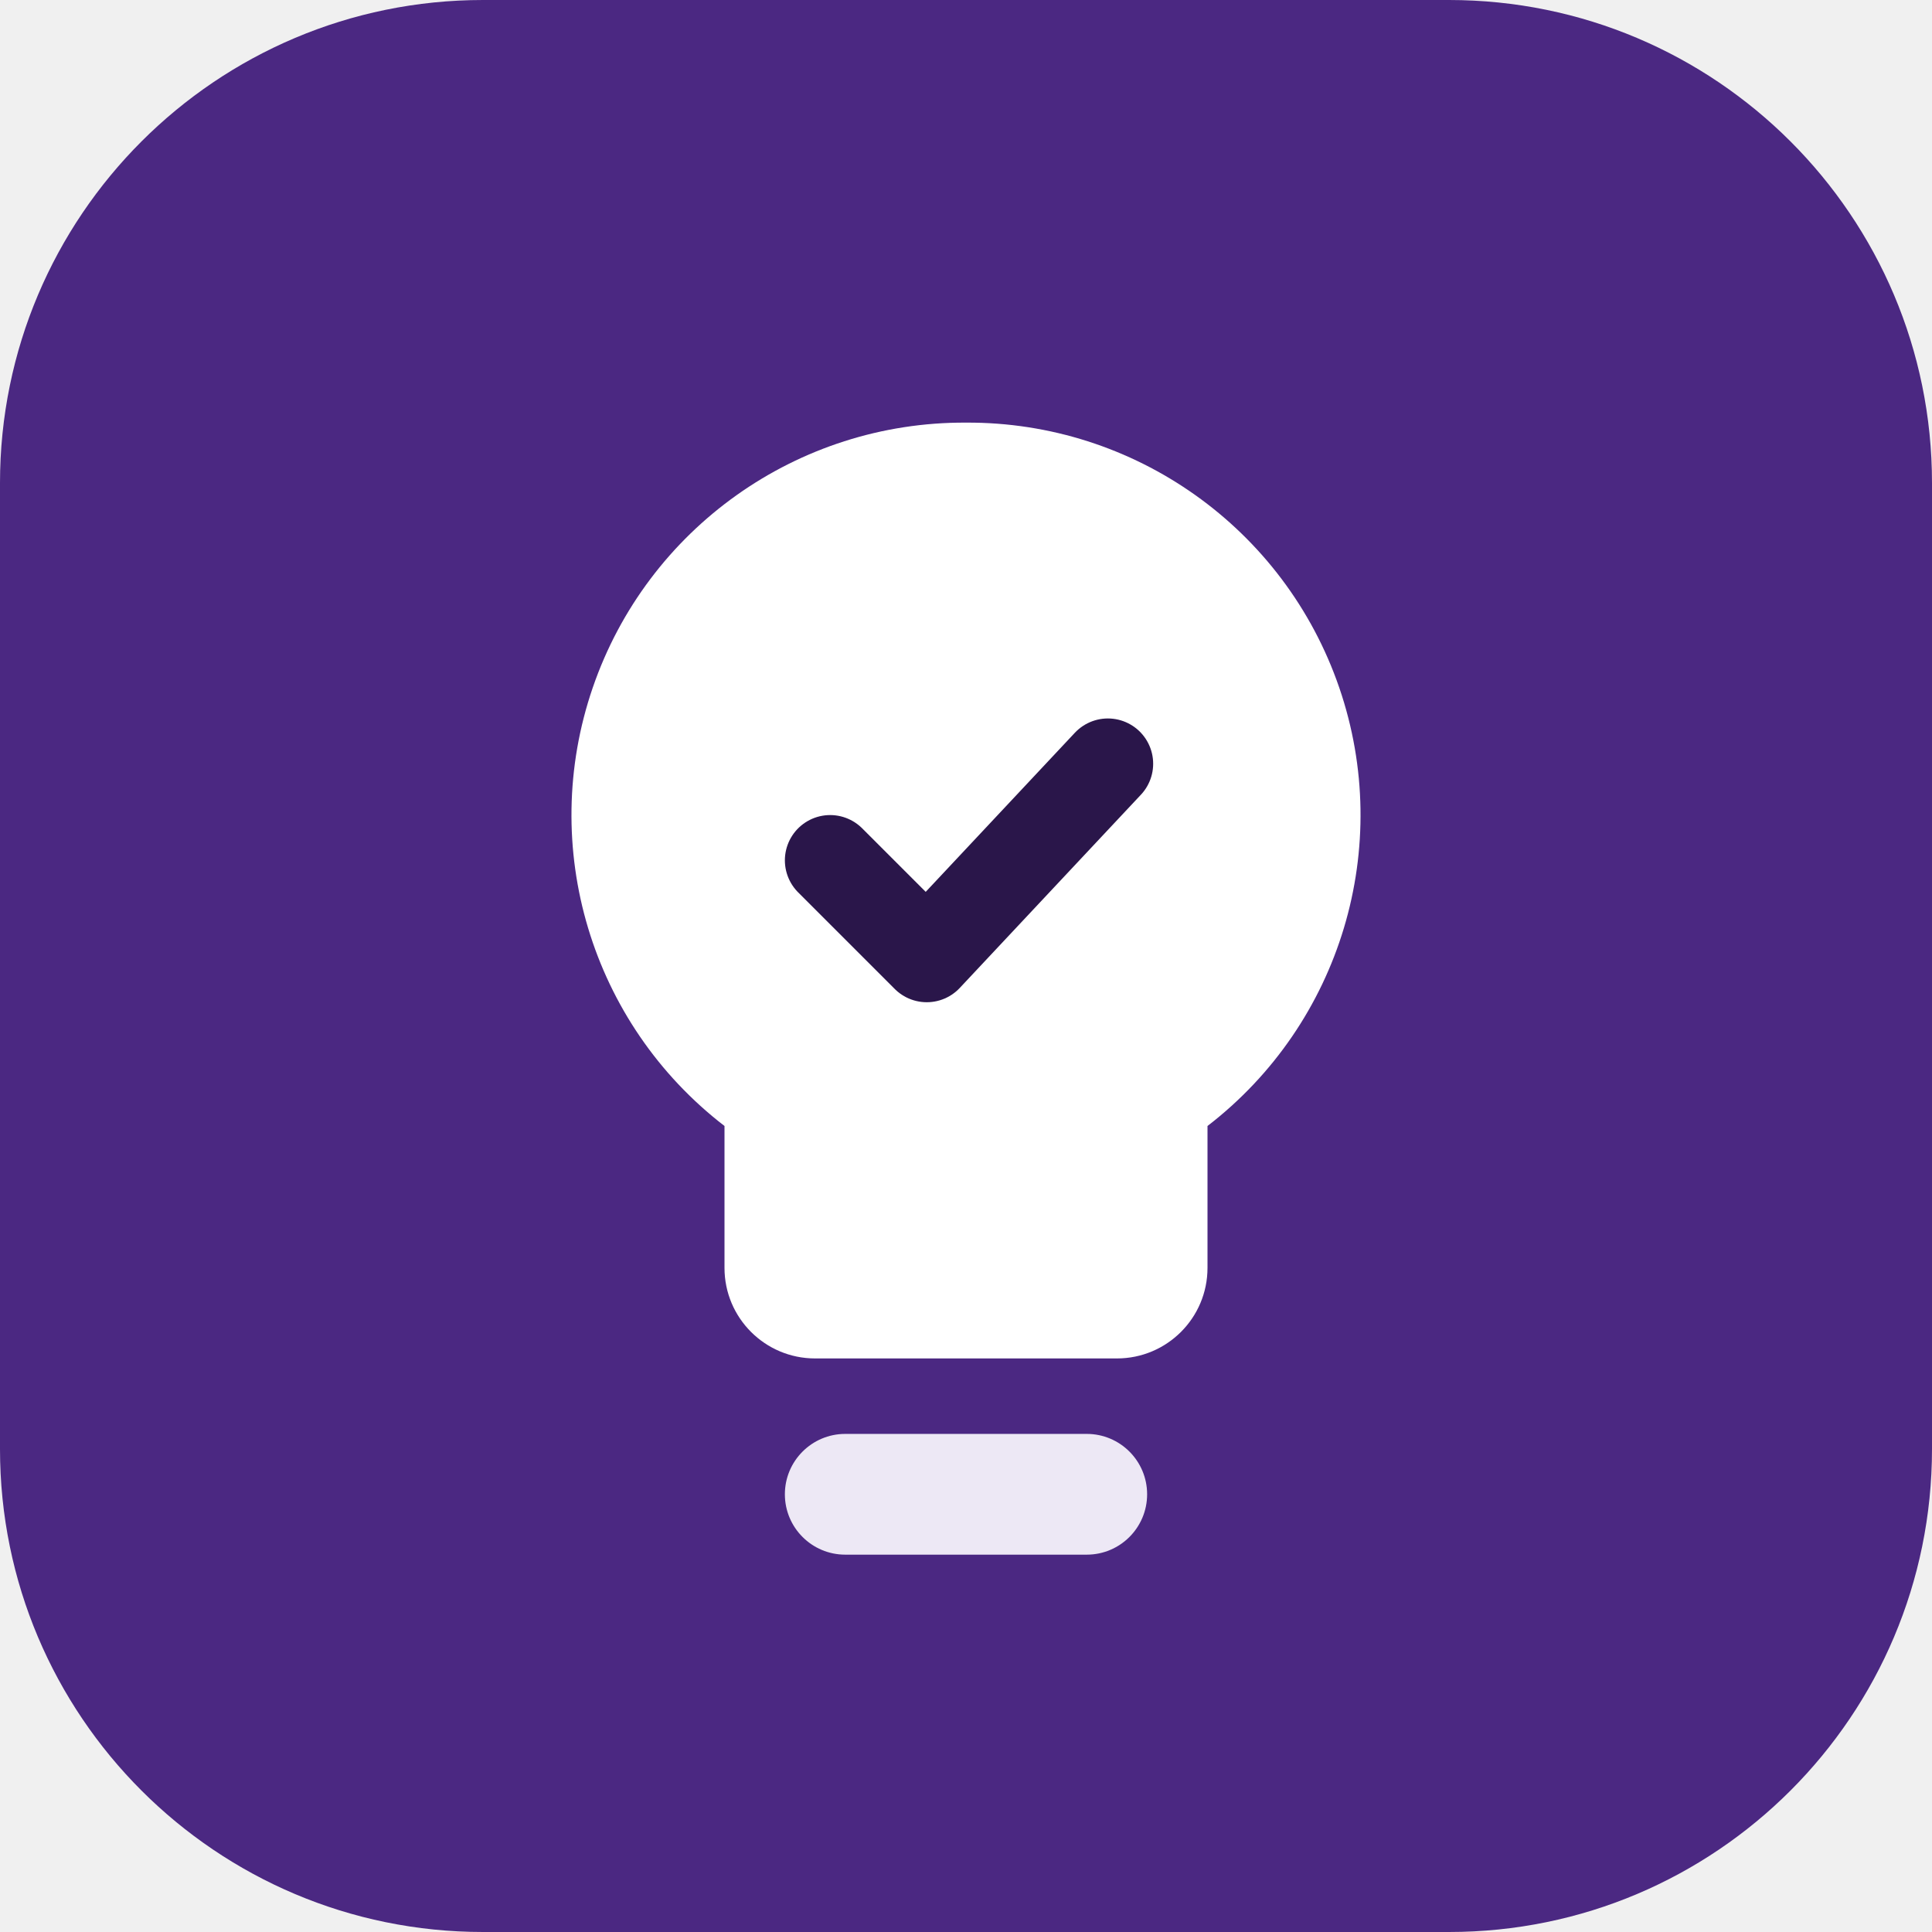
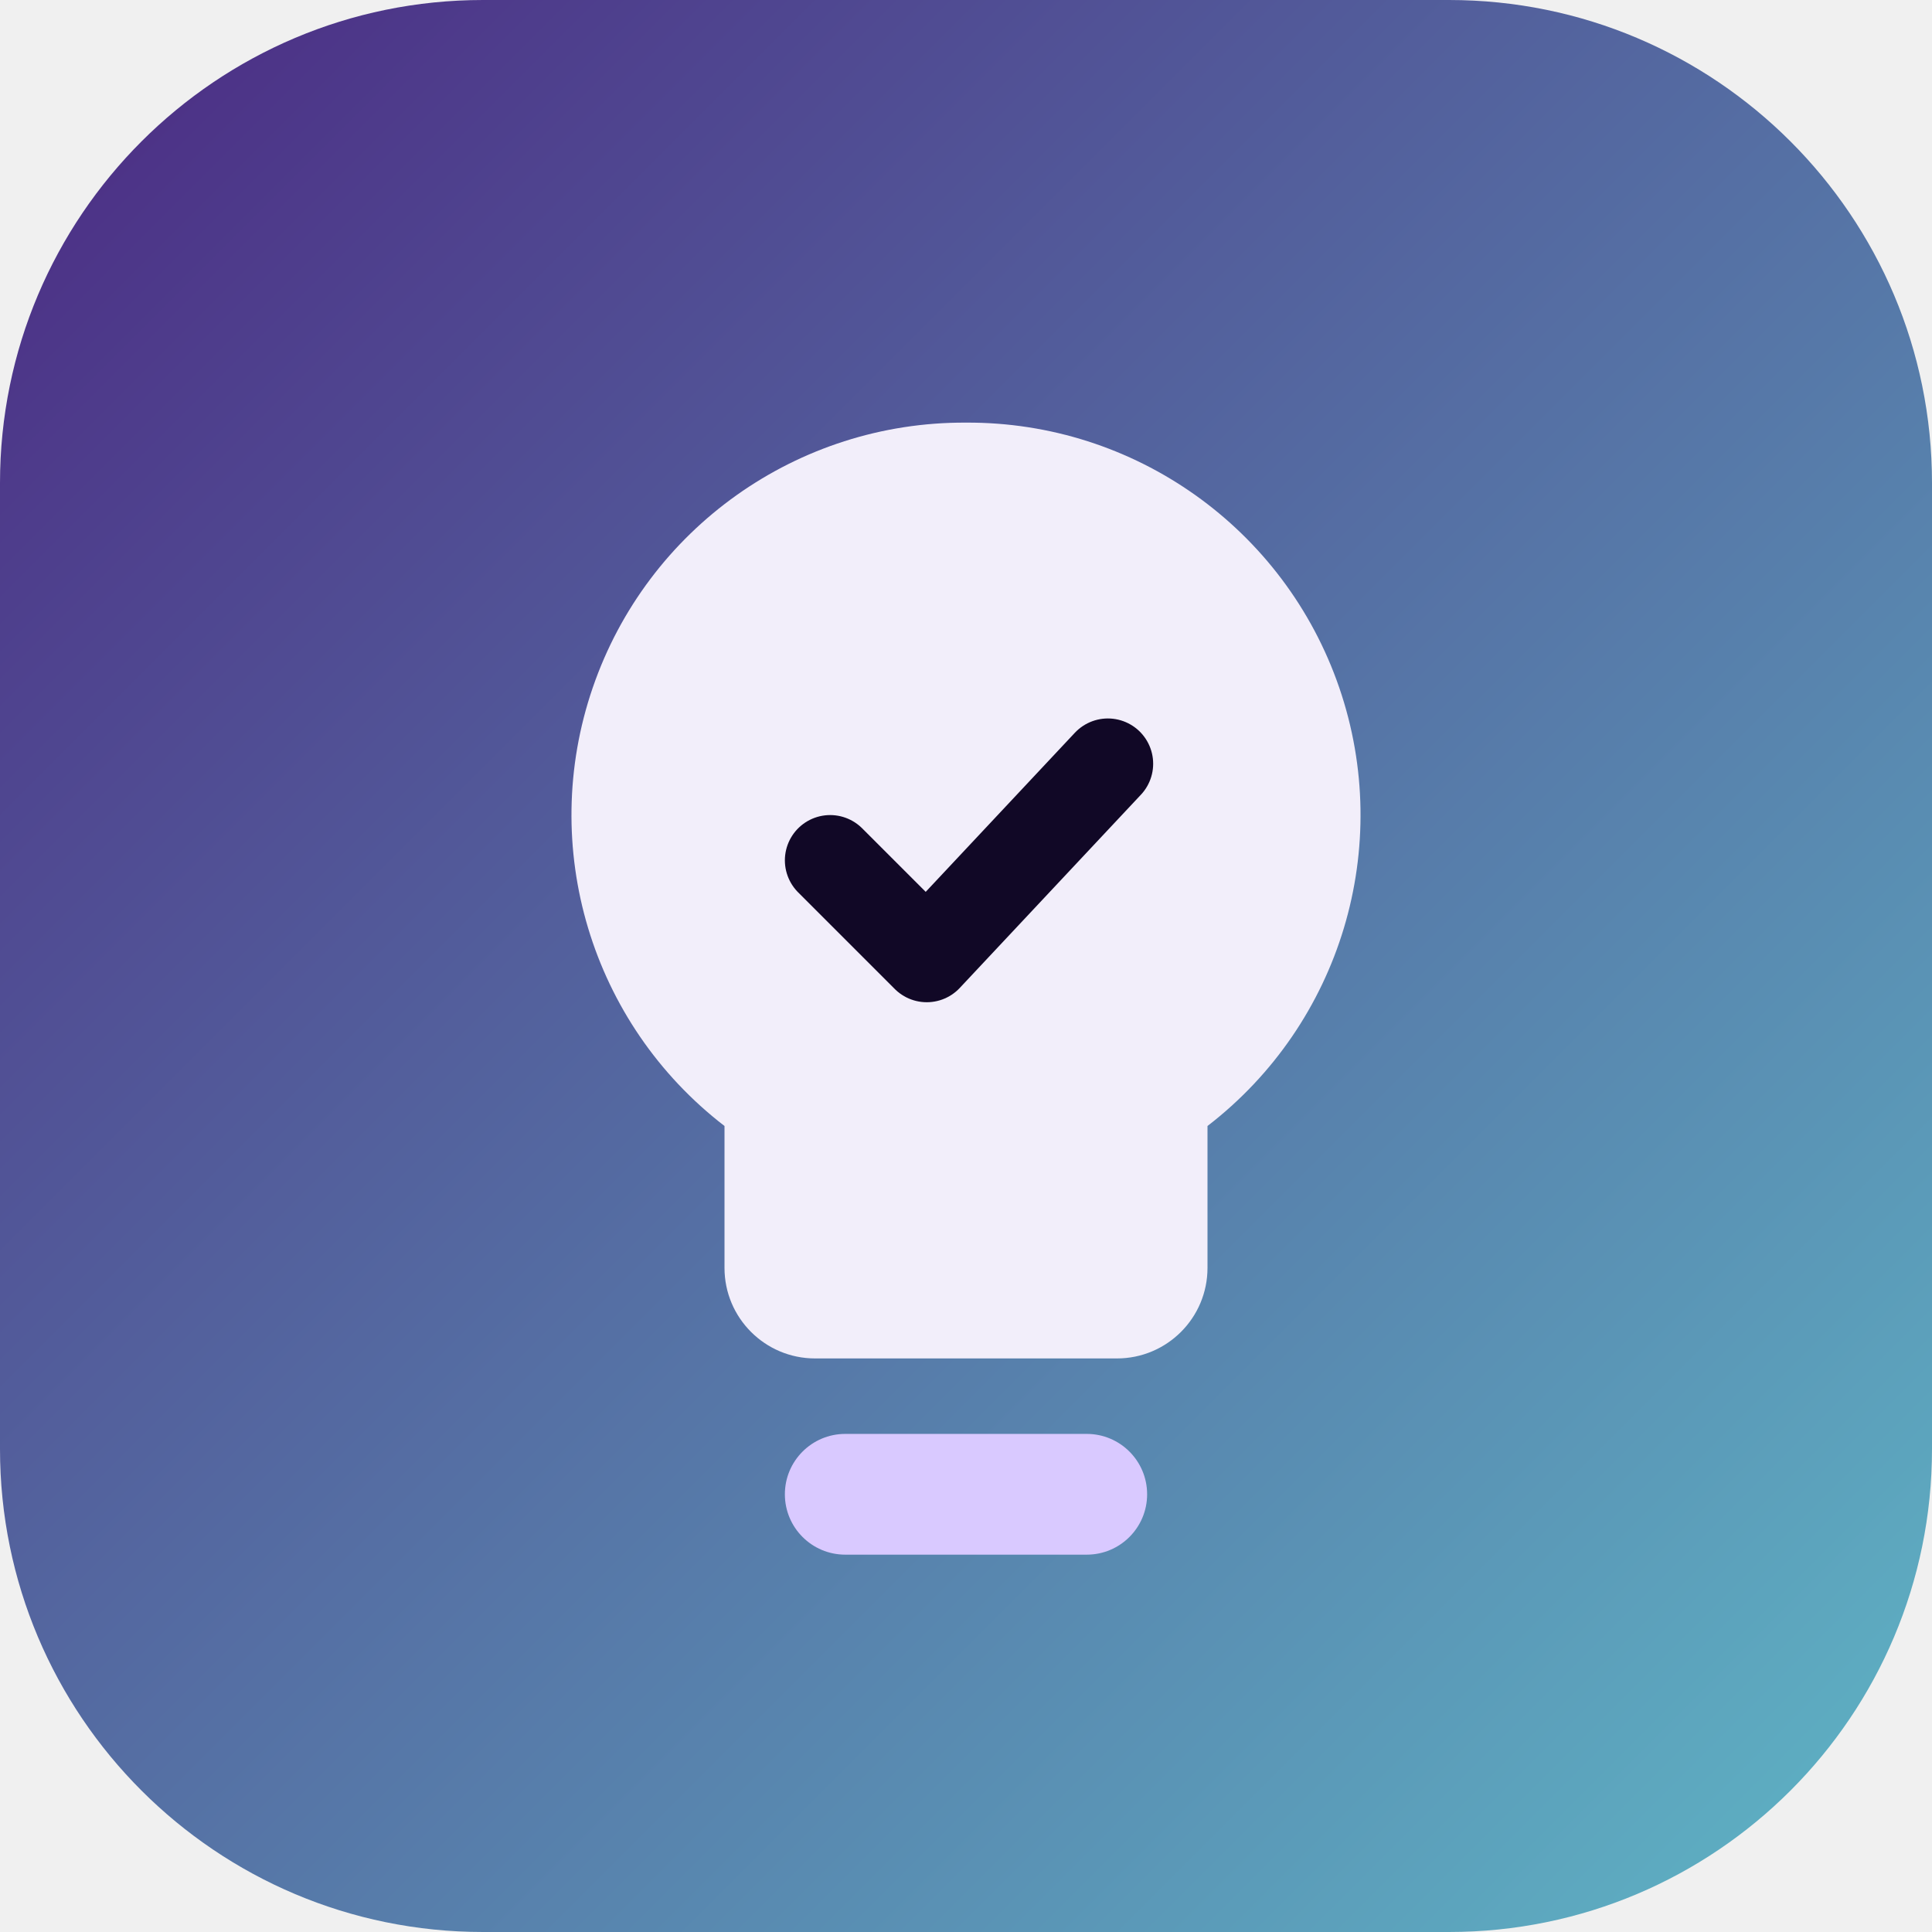
<svg xmlns="http://www.w3.org/2000/svg" viewBox="0 0 64 64">
-   <rect width="64" height="64" rx="16" fill="#4B2882" />
-   <path d="M32 14a13 13 0 0 0-8 23.3V42a3 3 0 0 0 3 3h10a3 3 0 0 0 3-3v-4.7A13 13 0 0 0 32 14z" fill="#FFFFFF" />
-   <rect x="26" y="47.5" width="12" height="4" rx="2" fill="#EDE8F5" />
-   <path d="M27.5 28.5l3.2 3.2 6-6.4" fill="none" stroke="#2A164A" stroke-width="3" stroke-linecap="round" stroke-linejoin="round" />
+   <defs>
+     <linearGradient id="g" x1="0" y1="0" x2="1" y2="1">
+       <stop offset="0" stop-color="#4B2882" />
+       <stop offset="1" stop-color="#5FB7C6" />
+     </linearGradient>
+   </defs>
+   <rect width="64" height="64" rx="16" fill="url(#g)" />
+   <path d="M32 14a13 13 0 0 0-8 23.3V42a3 3 0 0 0 3 3h10a3 3 0 0 0 3-3v-4.7A13 13 0 0 0 32 14z" fill="#F2EEFA" />
+   <rect x="26" y="47.5" width="12" height="4" rx="2" fill="#D9C9FF" />
+   <path d="M27.5 28.5l3.2 3.2 6-6.4" fill="none" stroke="#110826" stroke-width="3" stroke-linecap="round" stroke-linejoin="round" />
</svg>
